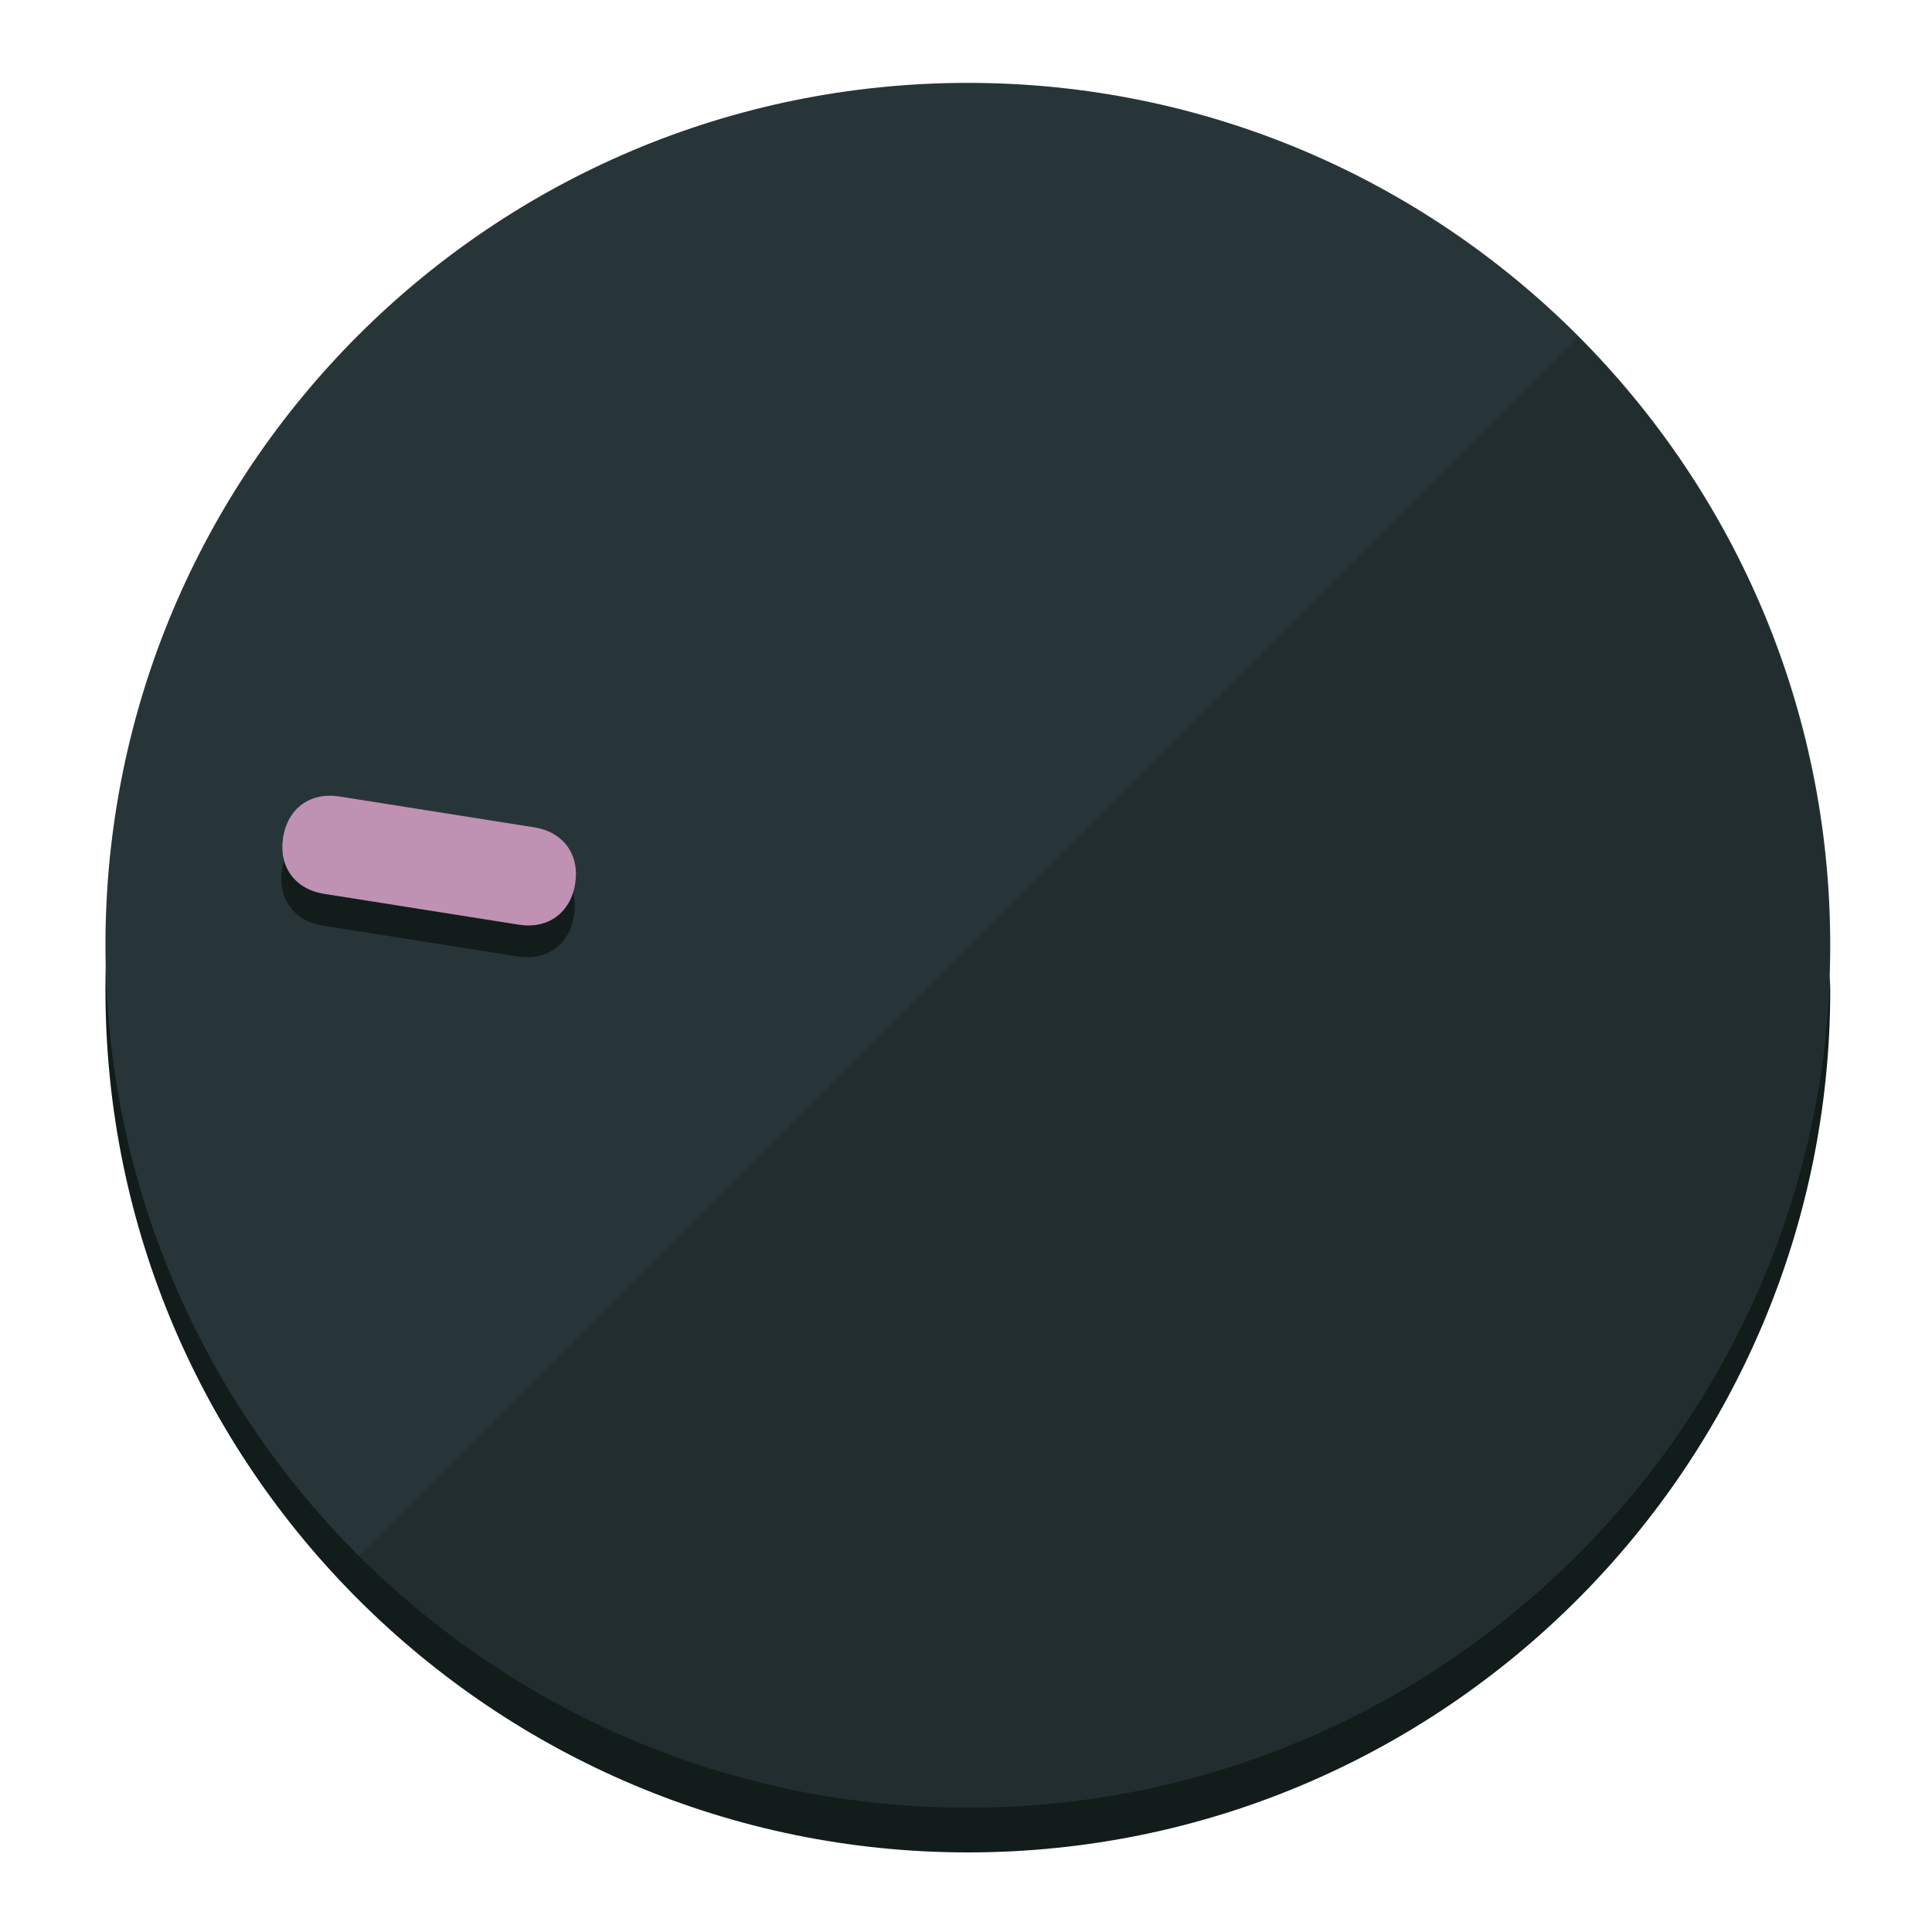
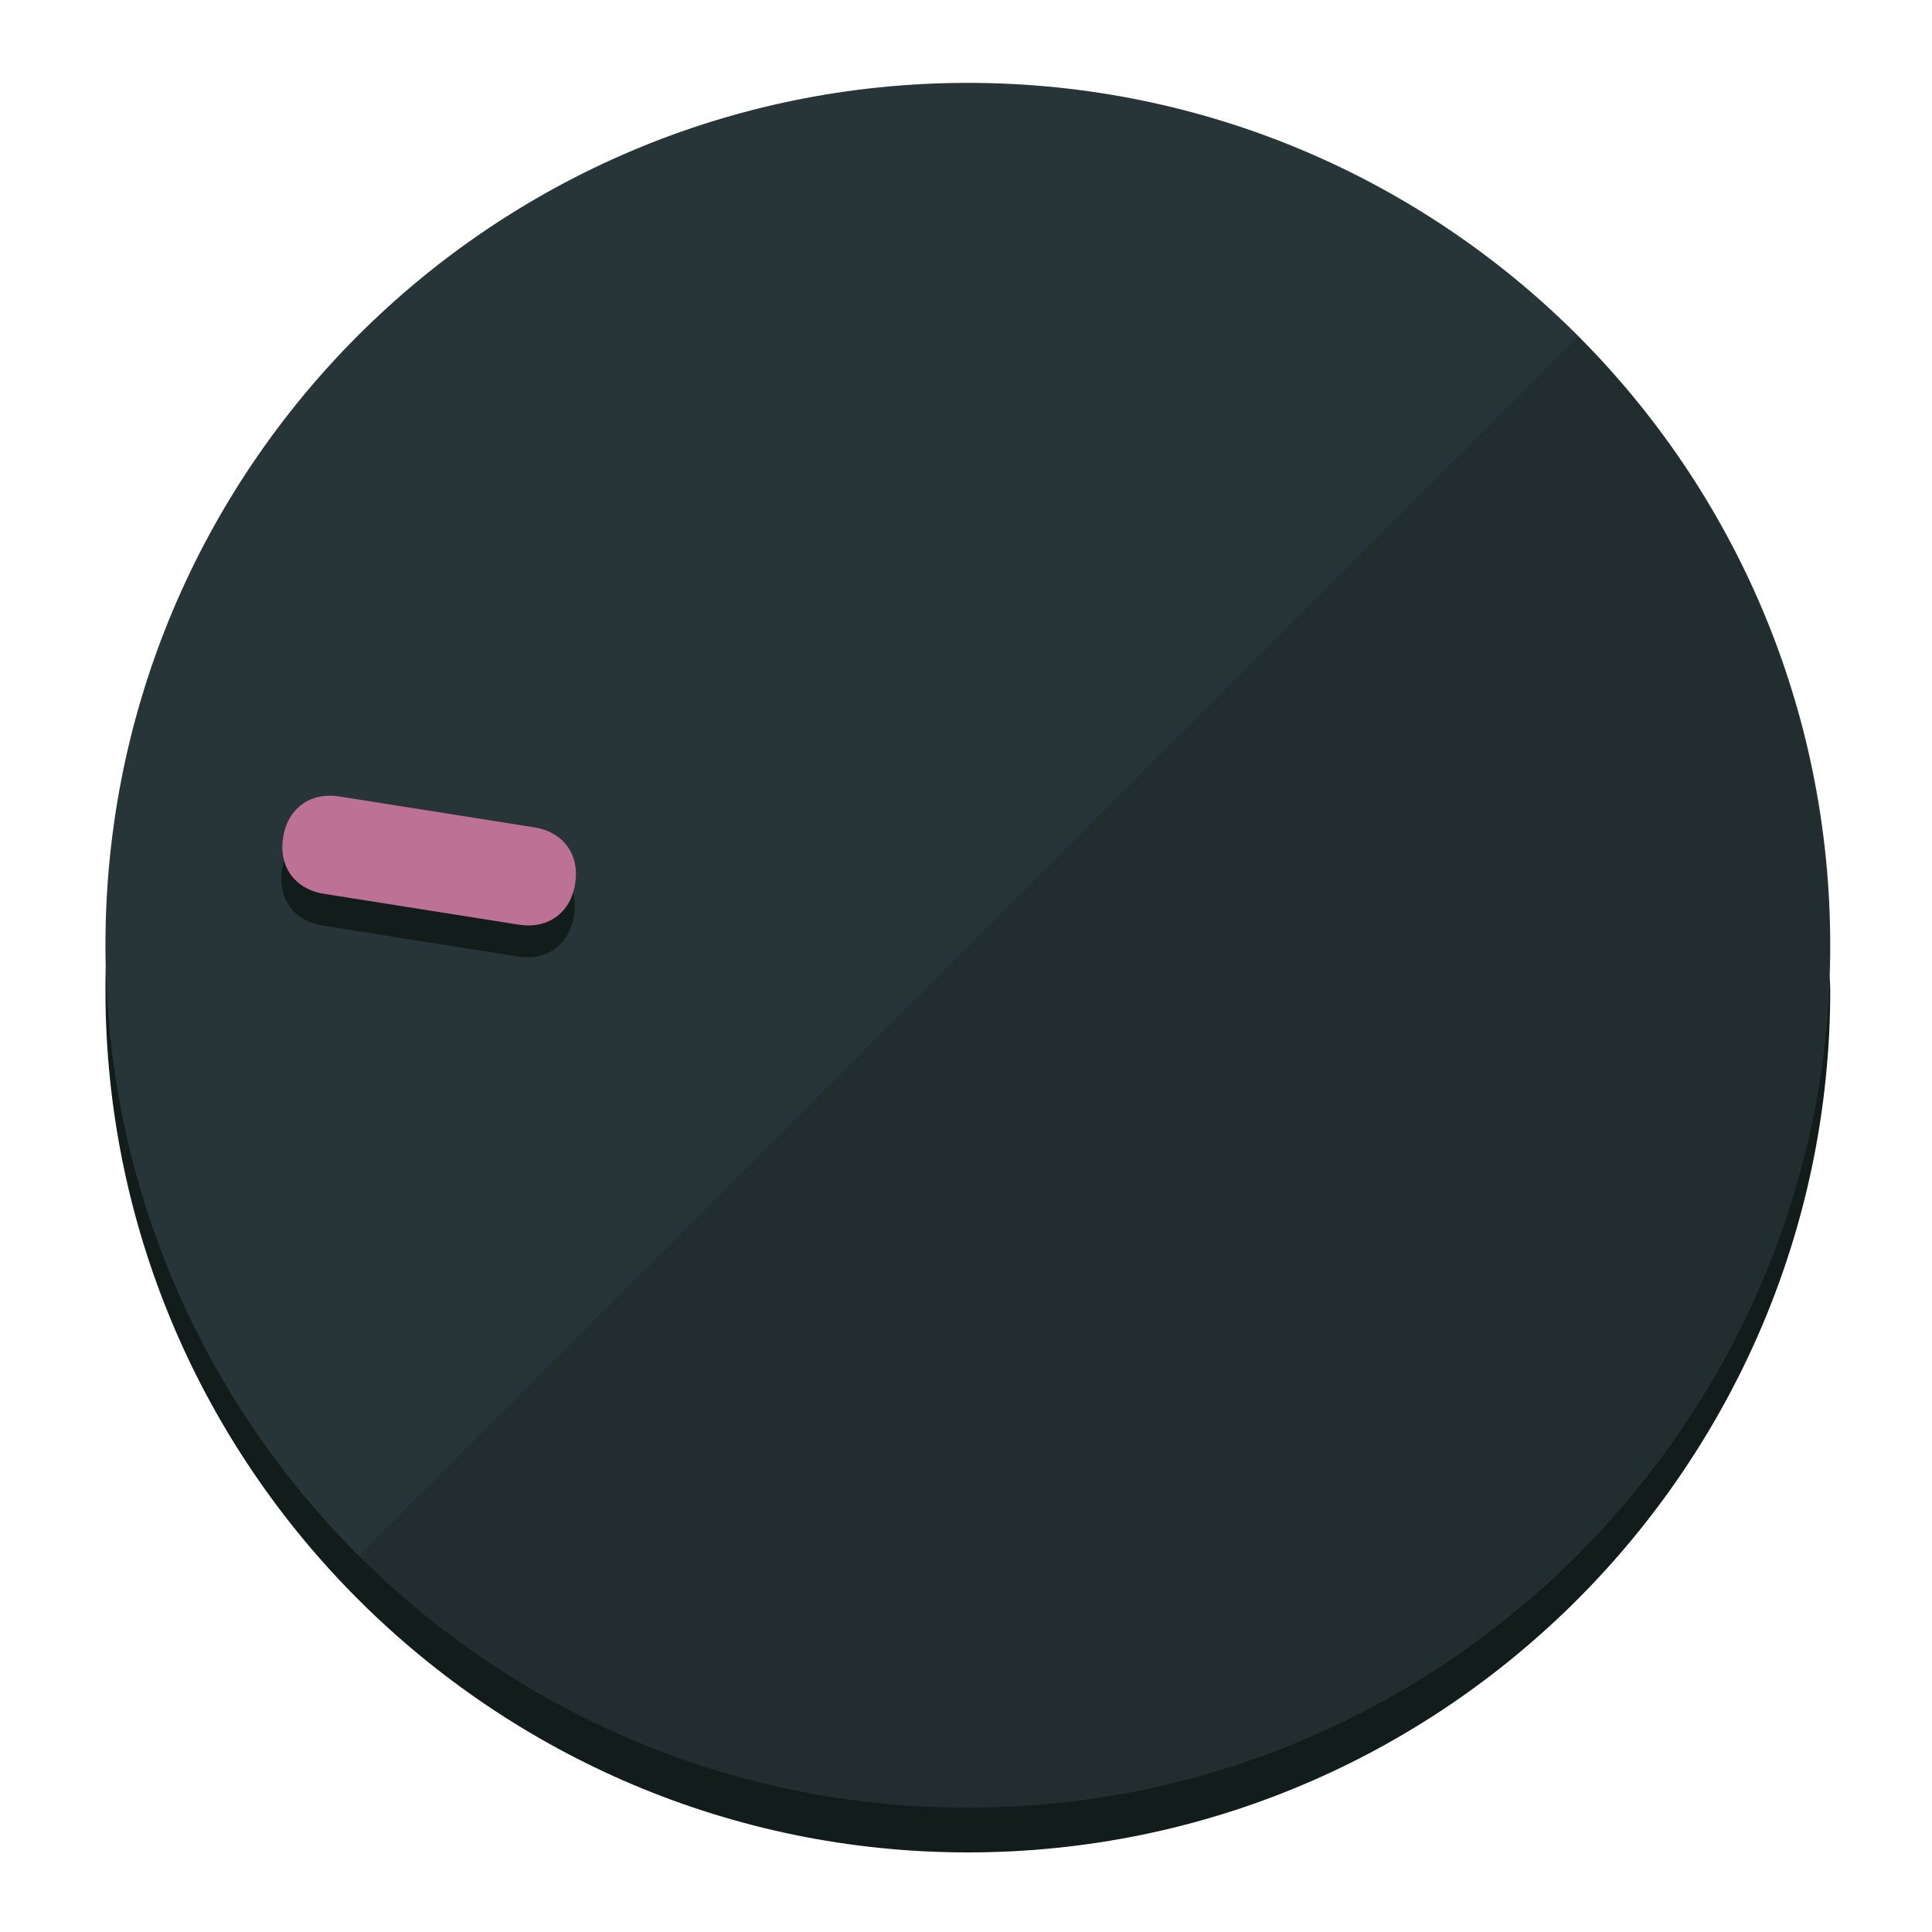
<svg xmlns="http://www.w3.org/2000/svg" height="120px" width="120px" version="1.1" id="Layer_1" viewBox="0 0 496.8 496.8" xml:space="preserve">
  <defs id="defs23" />
  <g id="g3158">
    <path style="display:inline;fill:#121c1b;fill-opacity:1;stroke-width:1.584" d="m 248.875,445.92 c 116.582,0 212.89,-91.238 220.493,-205.286 0,5.069 1.267,8.87 1.267,13.939 0,121.651 -98.842,221.76 -221.76,221.76 -121.651,0 -221.76,-98.842 -221.76,-221.76 0,-5.069 0,-8.87 1.267,-13.939 7.603,114.048 103.91,205.286 220.493,205.286 z" id="path8" />
    <circle style="display:inline;fill:#283538;fill-opacity:1;stroke-width:1.584" cx="248.875" cy="243.071" r="221.76" id="circle12" />
    <path style="display:inline;fill:#000000;fill-opacity:0.154;stroke-width:1.587" d="m 405.744,86.606 c 86.308,86.308 86.308,227.193 0,313.5 -86.308,86.308 -227.193,86.308 -313.5,0" id="path14" />
  </g>
  <g id="g3198">
    <circle style="display:none;fill:#000000;fill-opacity:0;stroke-width:1.584" cx="-201.714" cy="283.513" r="221.76" id="circle12-3" transform="rotate(-81)" />
    <path style="display:inline;fill:#121c1b;fill-opacity:1;stroke-width:1.584" d="m 137.089,220.92 c 7.51,1.189 11.723,6.989 10.534,14.498 v 0 c -1.189,7.51 -6.989,11.723 -14.498,10.534 L 83.061,238.023 C 75.551,236.834 71.338,231.034 72.527,223.525 v 0 c 1.189,-7.51 6.989,-11.723 14.498,-10.534 z" id="path3789" />
-     <path style="display:inline;fill:#BF91B3;stroke-width:1.584" d="m 137.365,212.742 c 7.51,1.189 11.723,6.989 10.534,14.498 v 0 c -1.189,7.51 -6.989,11.723 -14.498,10.534 l -50.064,-7.929 c -7.51,-1.189 -11.723,-6.989 -10.534,-14.498 v 0 c 1.189,-7.51 6.989,-11.723 14.498,-10.534 z" id="path915" />
+     <path style="display:inline;fill:#BC7195;stroke-width:1.584" d="m 137.365,212.742 c 7.51,1.189 11.723,6.989 10.534,14.498 v 0 c -1.189,7.51 -6.989,11.723 -14.498,10.534 l -50.064,-7.929 c -7.51,-1.189 -11.723,-6.989 -10.534,-14.498 v 0 c 1.189,-7.51 6.989,-11.723 14.498,-10.534 z" id="path915" />
  </g>
</svg>
